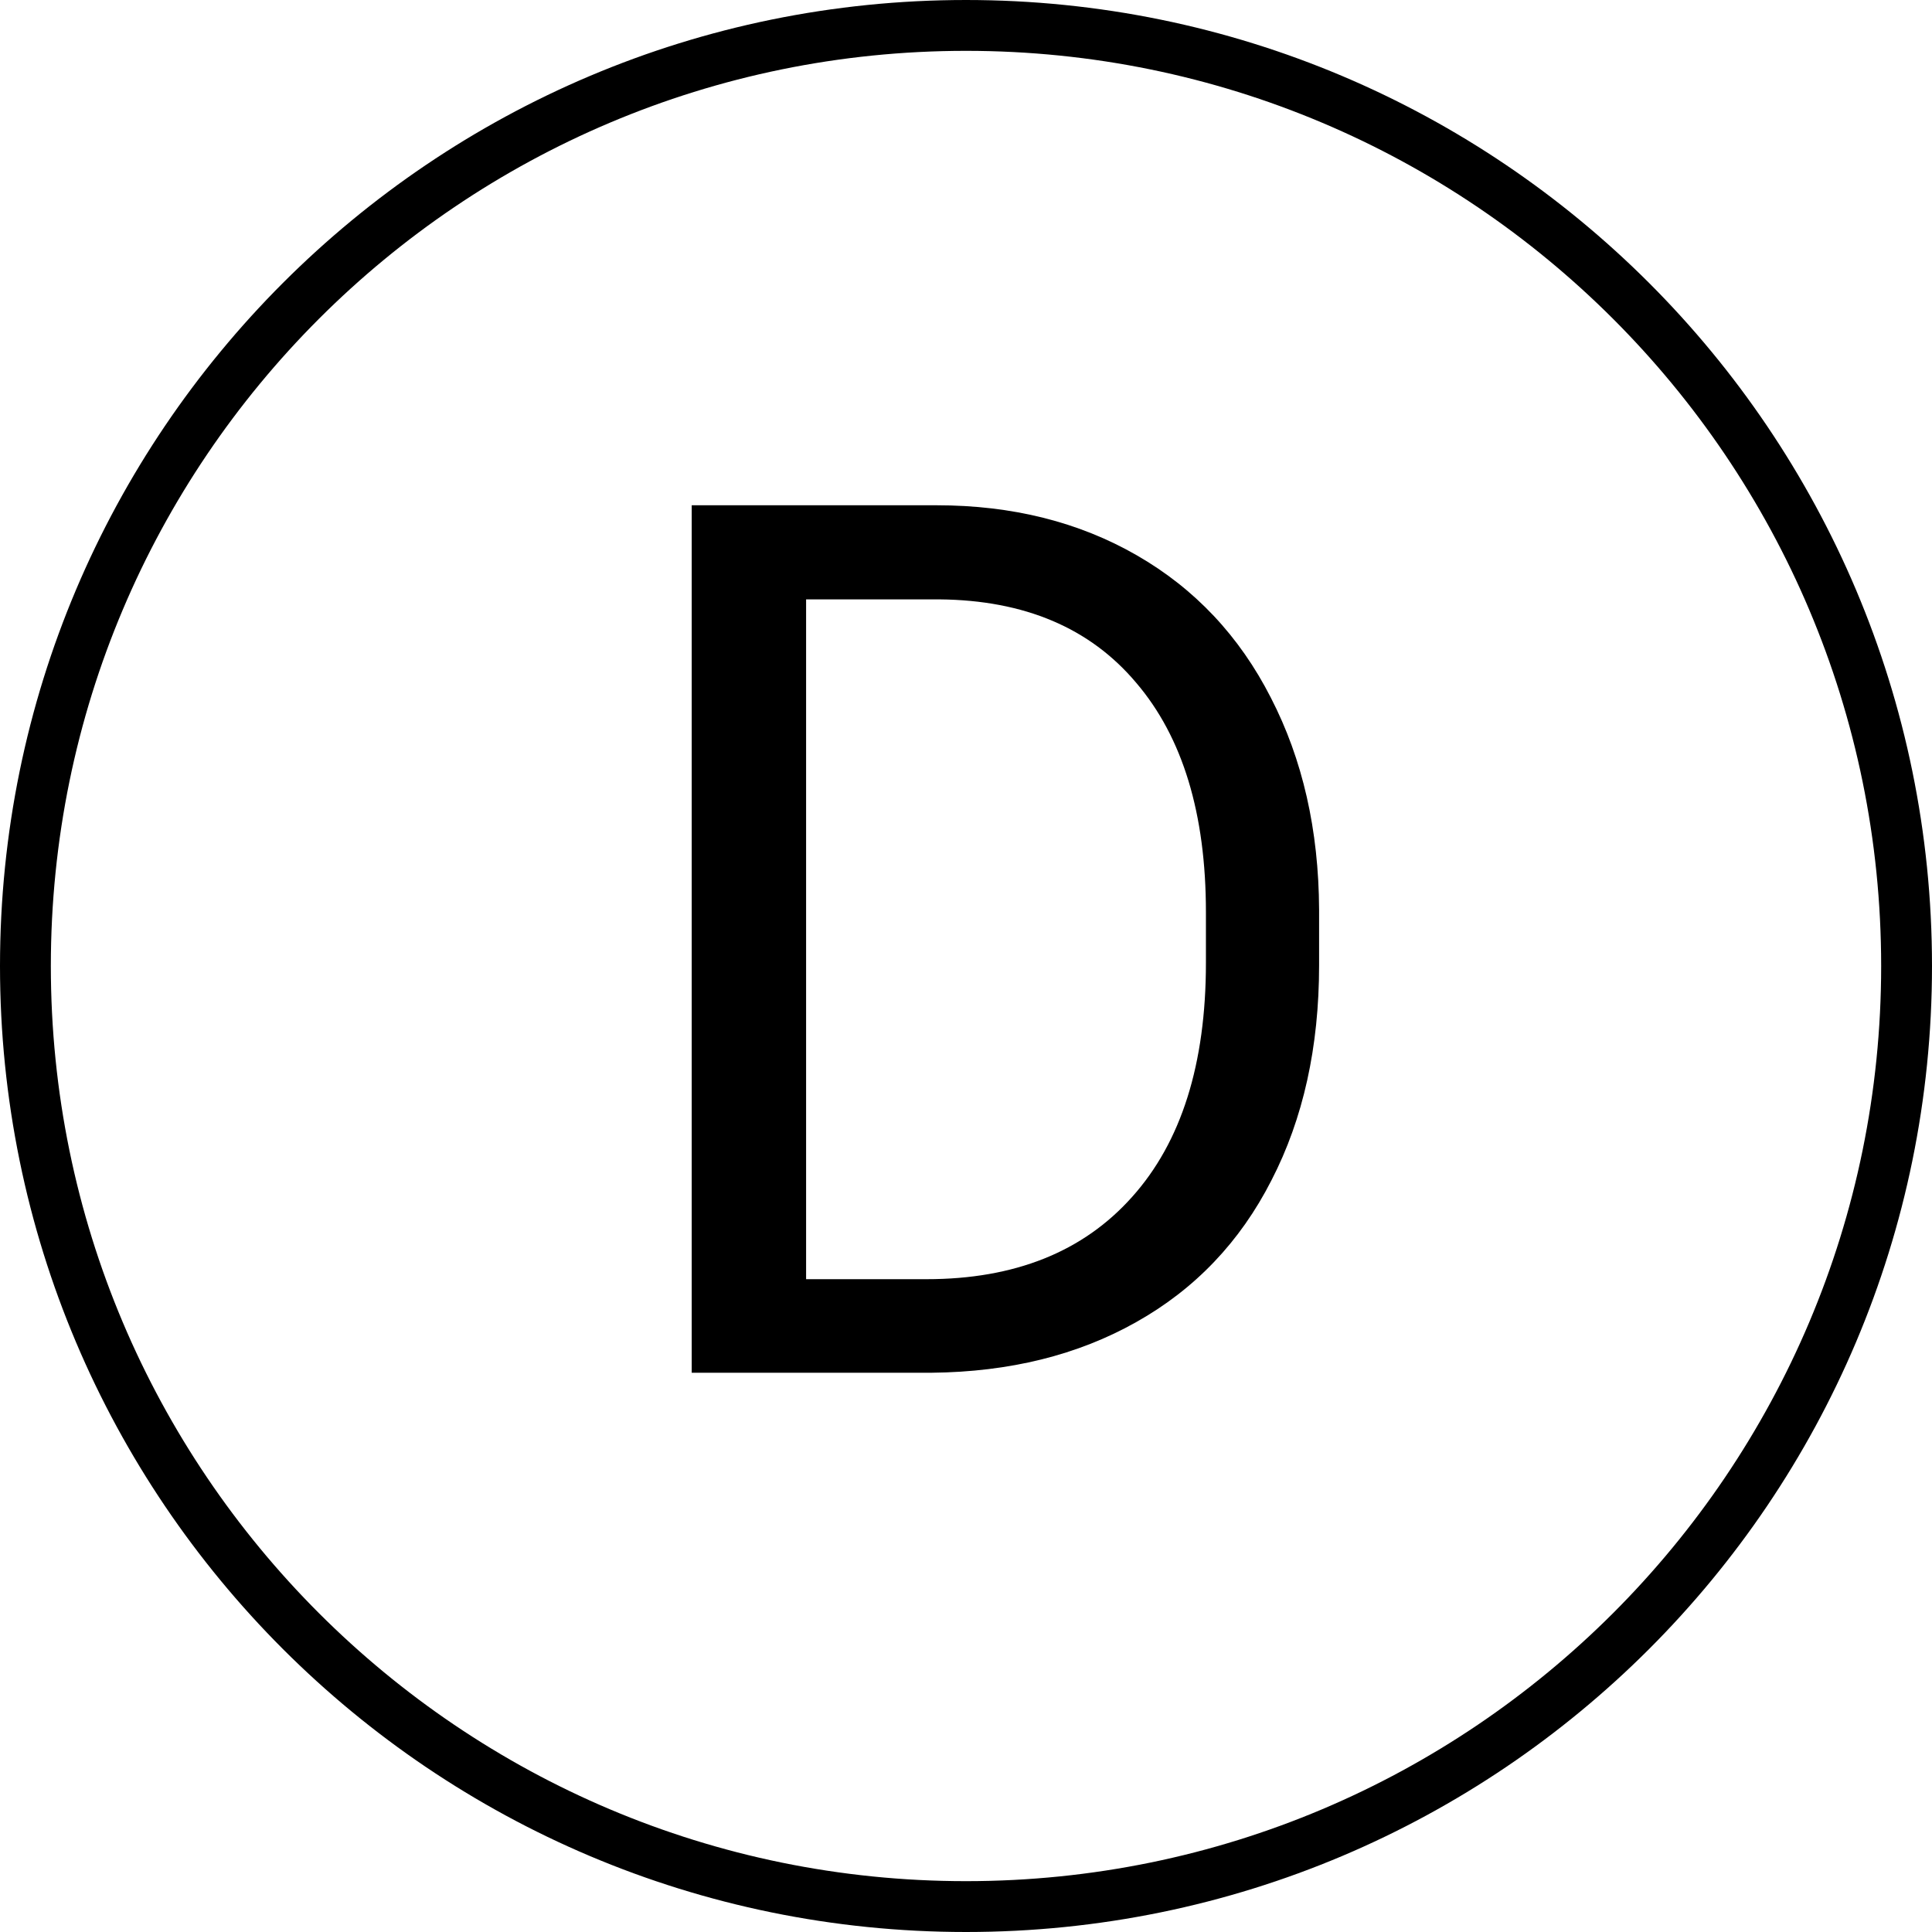
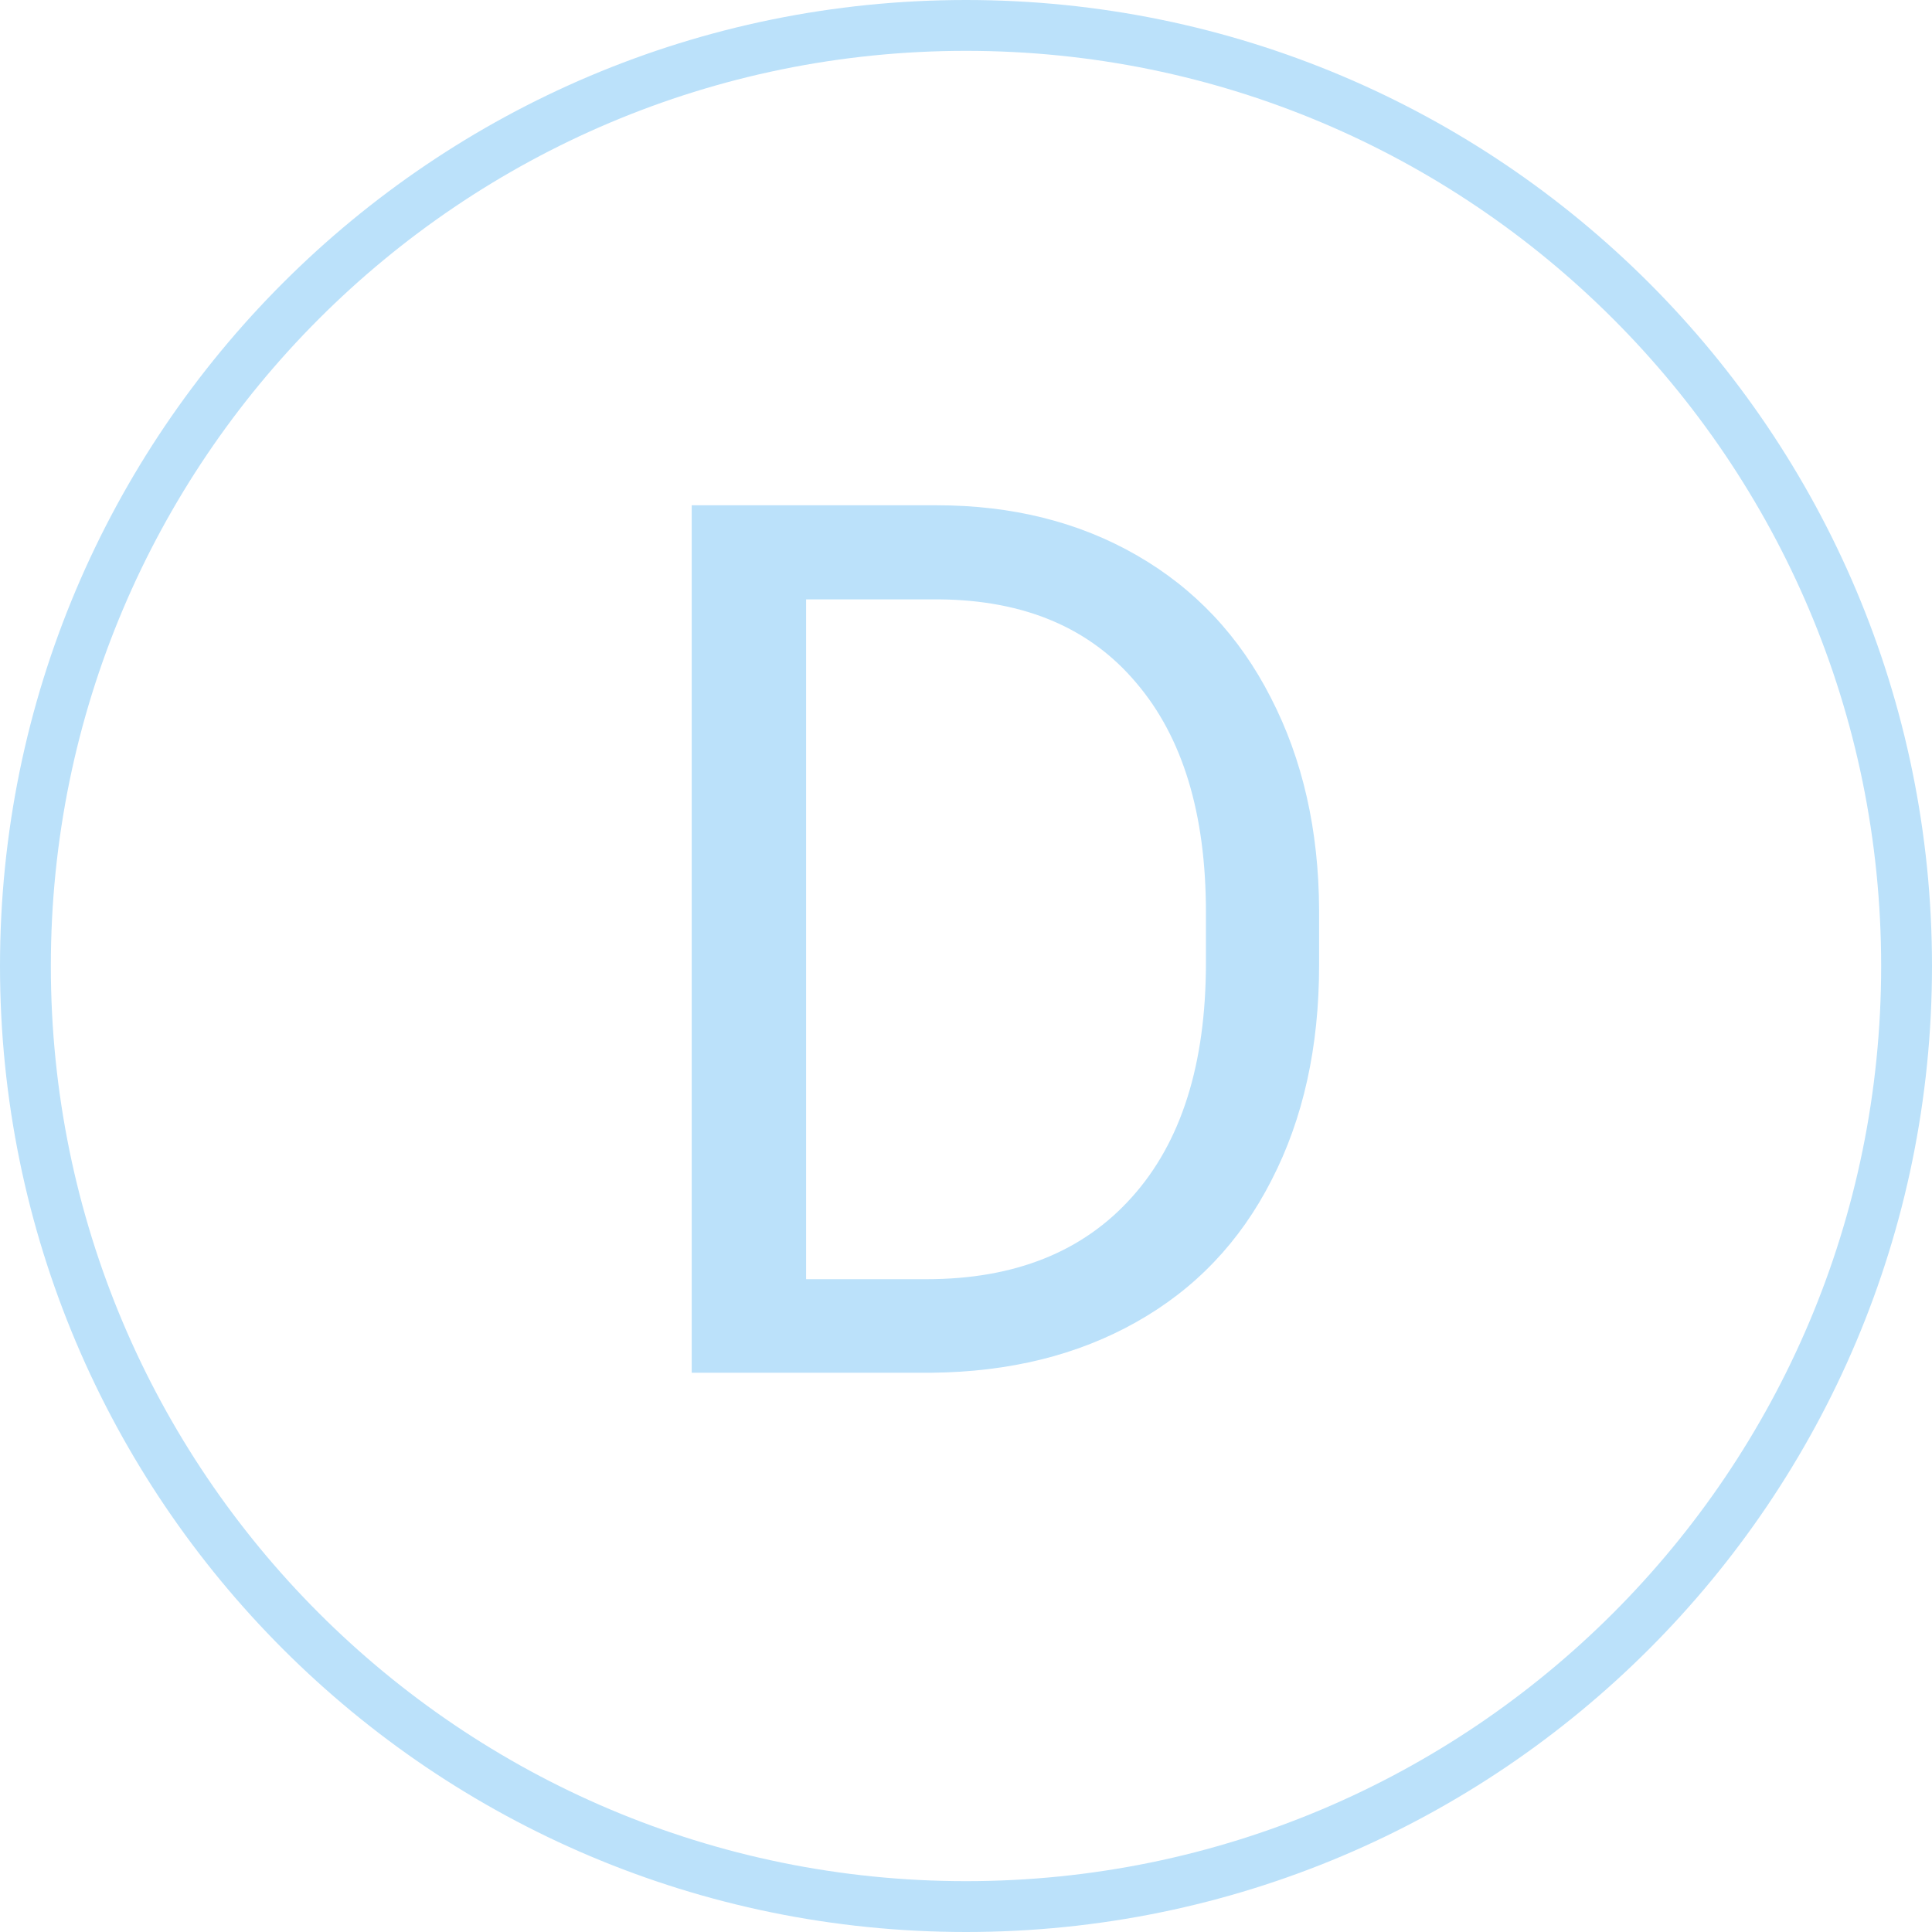
<svg xmlns="http://www.w3.org/2000/svg" width="38" height="38" viewBox="0 0 38 38" fill="none">
-   <circle cx="19" cy="19" r="18.5" stroke="black" />
-   <path d="M13.605 27V9.938H18.422C19.906 9.938 21.219 10.266 22.359 10.922C23.5 11.578 24.379 12.512 24.996 13.723C25.621 14.934 25.938 16.324 25.945 17.895V18.984C25.945 20.594 25.633 22.004 25.008 23.215C24.391 24.426 23.504 25.355 22.348 26.004C21.199 26.652 19.859 26.984 18.328 27H13.605ZM15.855 11.789V25.16H18.223C19.957 25.16 21.305 24.621 22.266 23.543C23.234 22.465 23.719 20.93 23.719 18.938V17.941C23.719 16.004 23.262 14.5 22.348 13.43C21.441 12.352 20.152 11.805 18.48 11.789H15.855Z" fill="black" />
+   <circle cx="19" cy="19" r="18.5" stroke="#BBE1FA" />
+   <path d="M13.605 27V9.938H18.422C19.906 9.938 21.219 10.266 22.359 10.922C23.5 11.578 24.379 12.512 24.996 13.723C25.621 14.934 25.938 16.324 25.945 17.895V18.984C25.945 20.594 25.633 22.004 25.008 23.215C24.391 24.426 23.504 25.355 22.348 26.004C21.199 26.652 19.859 26.984 18.328 27H13.605ZM15.855 11.789V25.16H18.223C19.957 25.16 21.305 24.621 22.266 23.543C23.234 22.465 23.719 20.93 23.719 18.938V17.941C23.719 16.004 23.262 14.5 22.348 13.43C21.441 12.352 20.152 11.805 18.48 11.789H15.855Z" fill="#BBE1FA" />
</svg>
